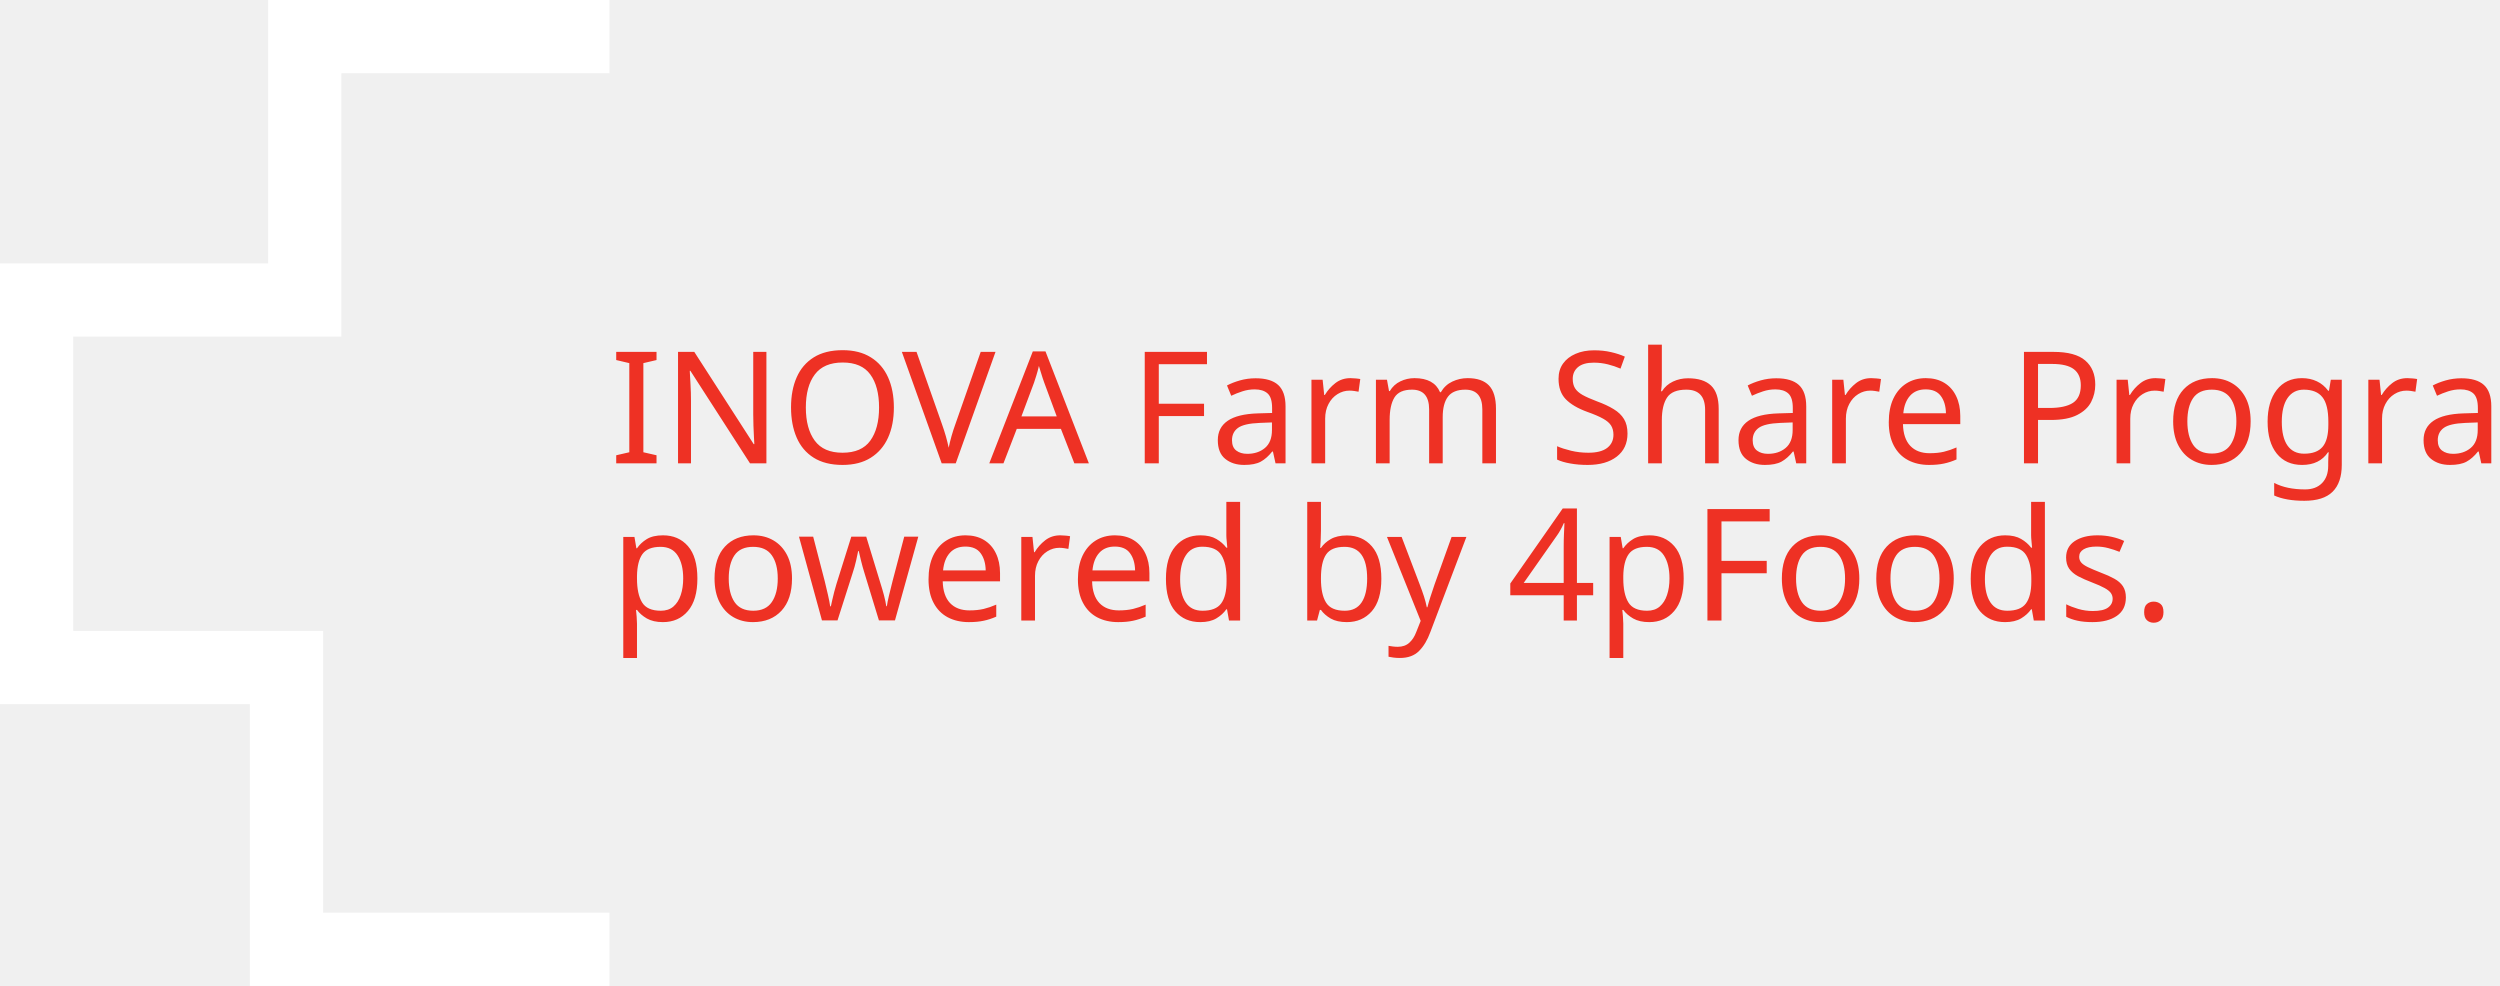
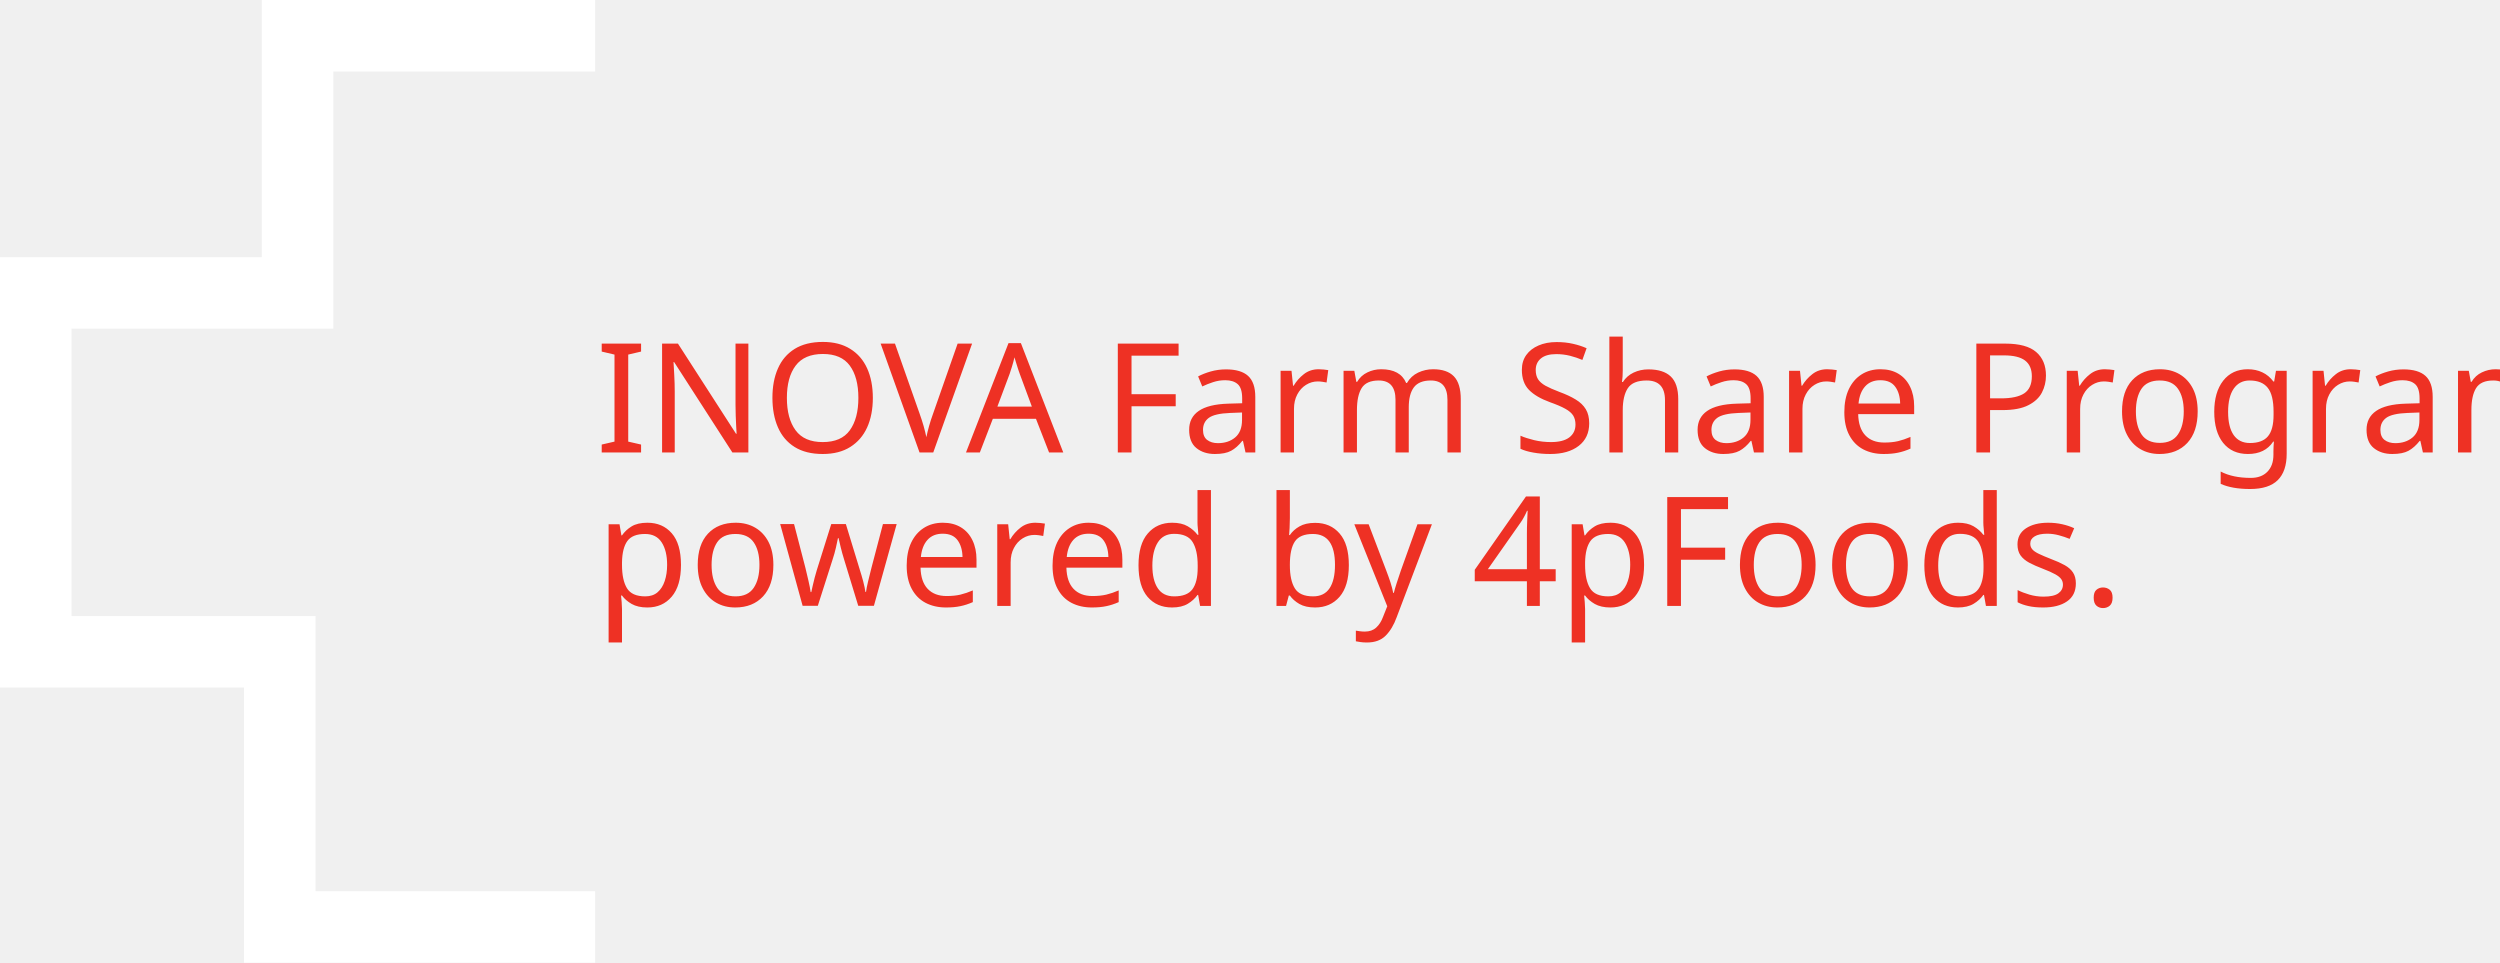
- <svg xmlns="http://www.w3.org/2000/svg" version="1.1" id="Layer_1" x="0" y="0" viewBox="0 0 569.78 224.7" xml:space="preserve">
+ <svg xmlns="http://www.w3.org/2000/svg" version="1.1" id="Layer_1" x="0" y="0" viewBox="0 0 583.51 224.7" xml:space="preserve">
  <style>.st1{fill:#ee3124}.st2{font-family:'ProximaNova-Semibold'}.st3{font-size:35.574px}</style>
-   <path fill="#fff" d="M138.9 224.7H56.95v-64.22H0V60.03h61.11V0h77.79v16.69H77.8v60.02H16.69v67.08h56.96v64.22h65.25v16.69z" />
+   <path fill="#fff" d="M138.9 224.7H56.95v-64.22H0V60.03h61.11V0h77.79v16.69H77.8v60.02H16.69v67.08h56.96v64.22h65.25z" />
  <text transform="translate(139.021 105.605)" class="st1 st2 st3">INOVA Farm Share Program</text>
  <text transform="translate(139.021 141.429)" class="st1 st2 st3">powered by 4pFoods.</text>
</svg>
